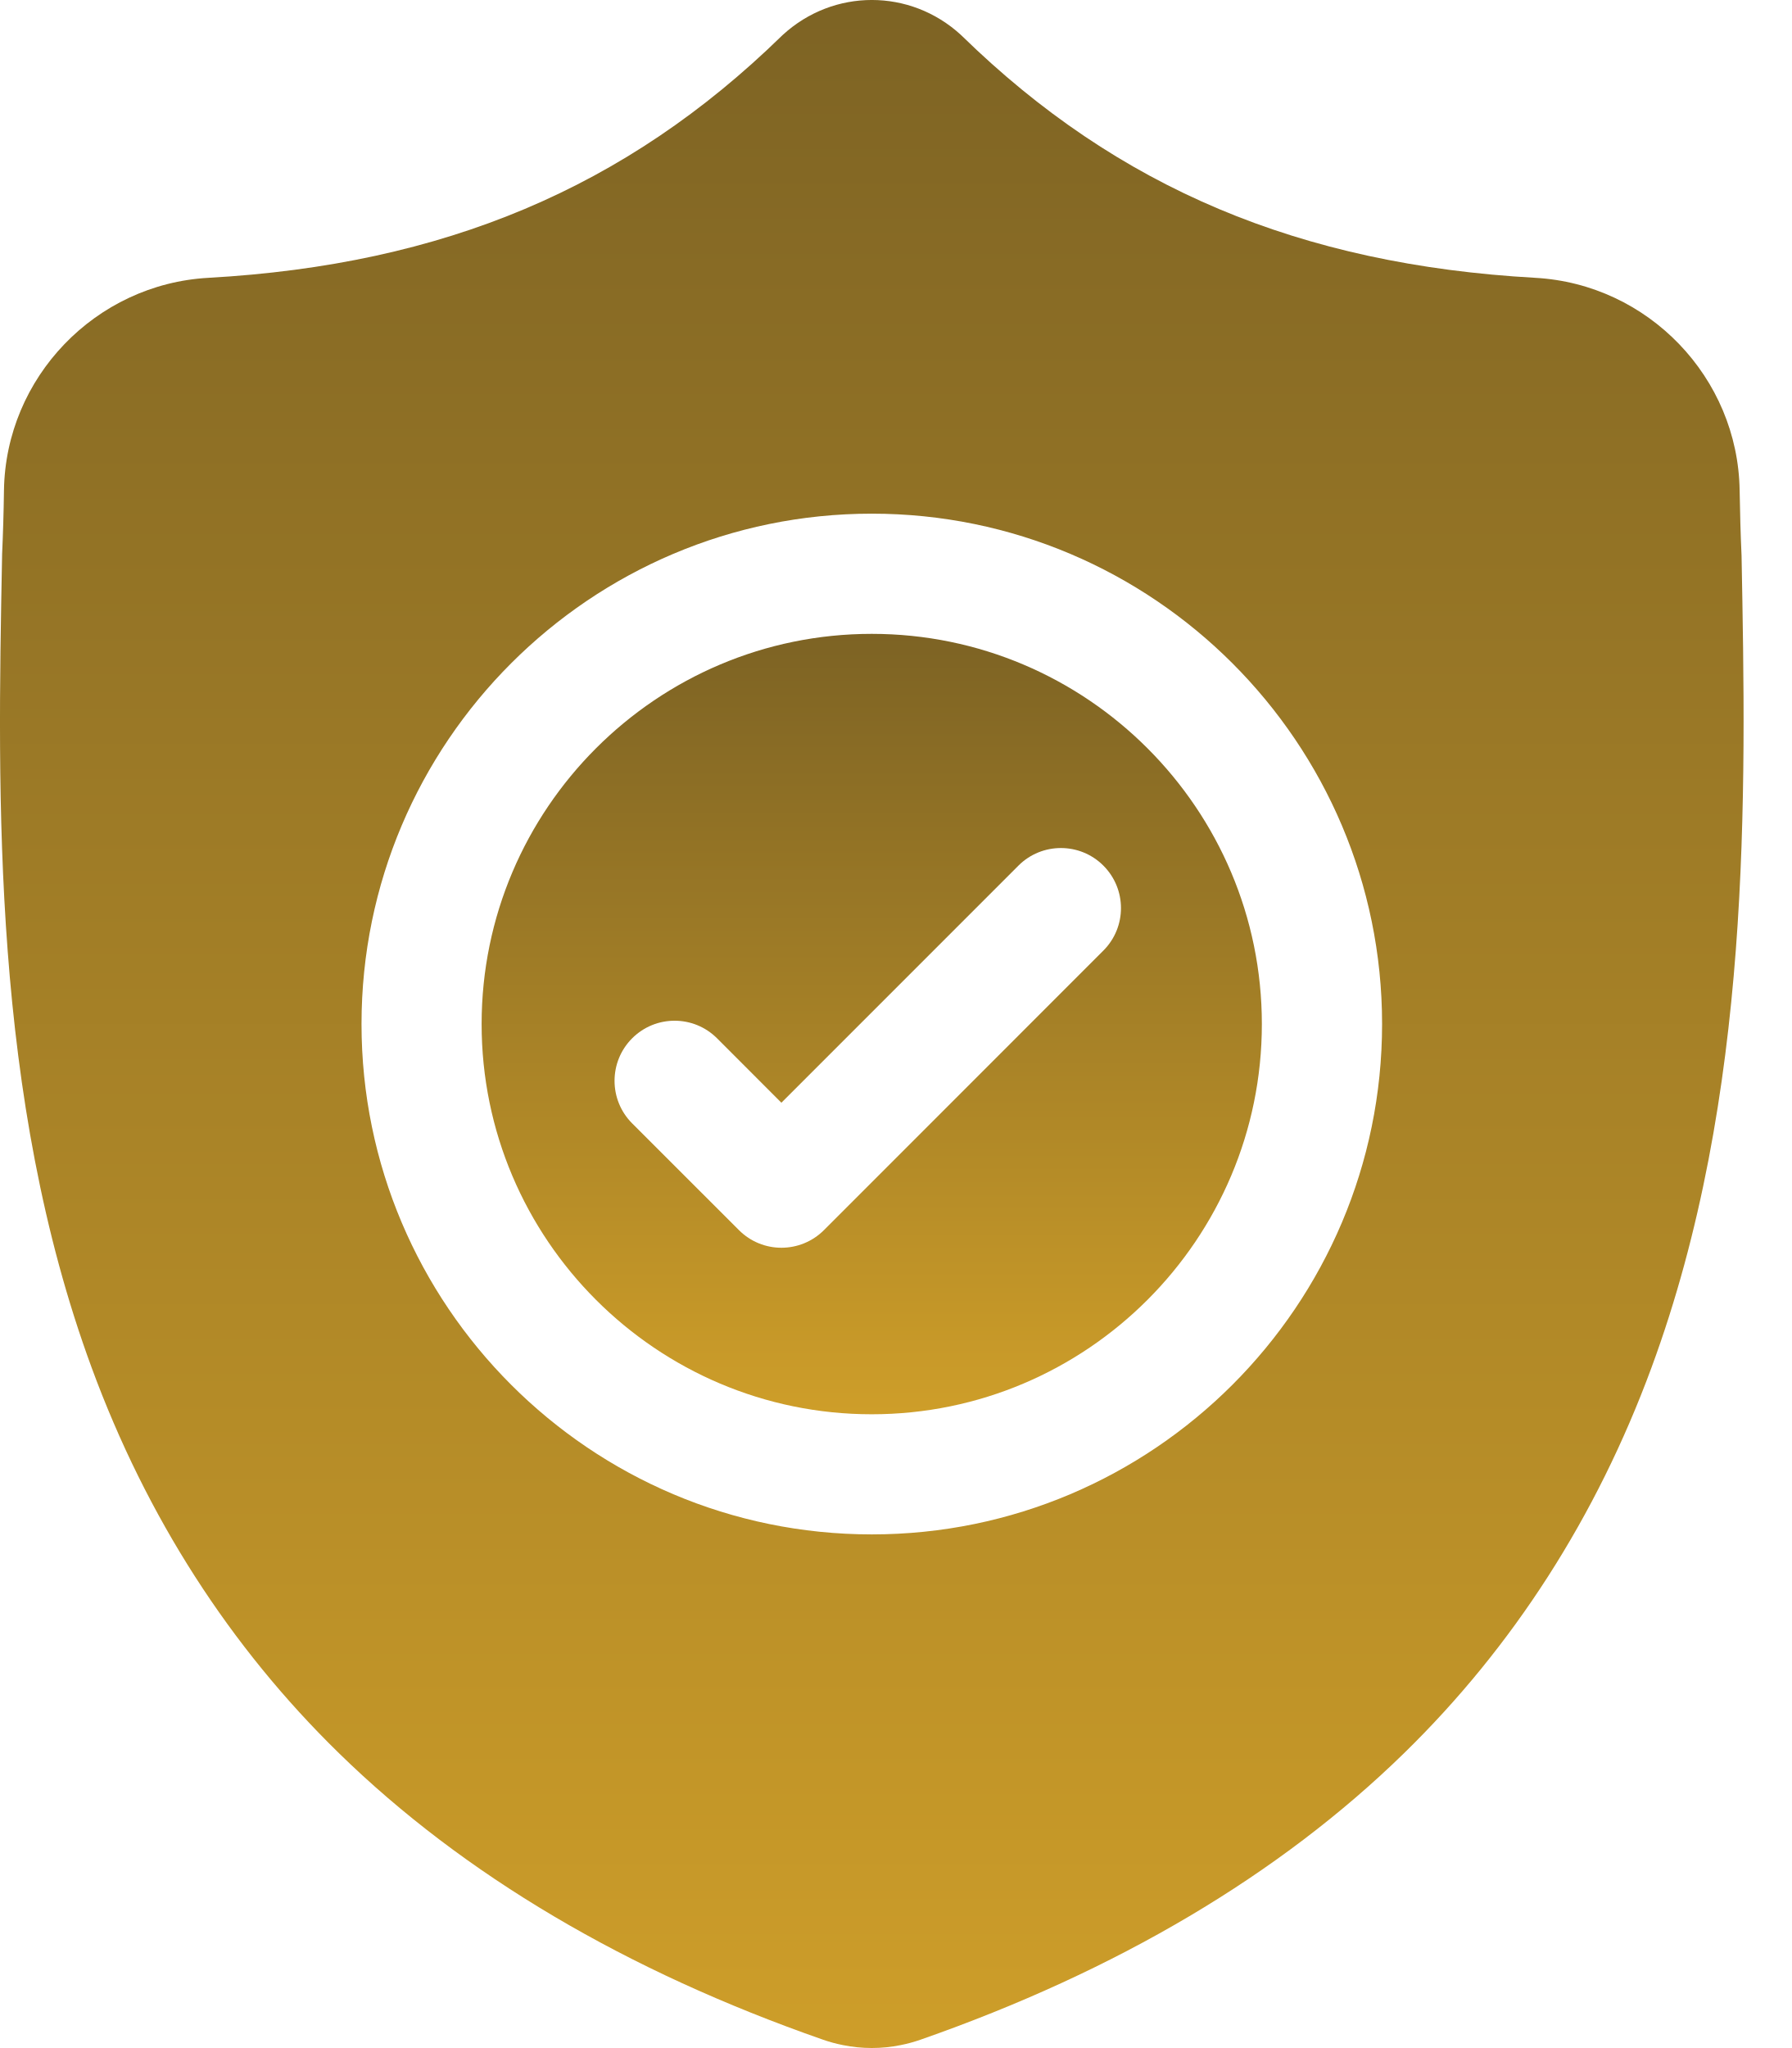
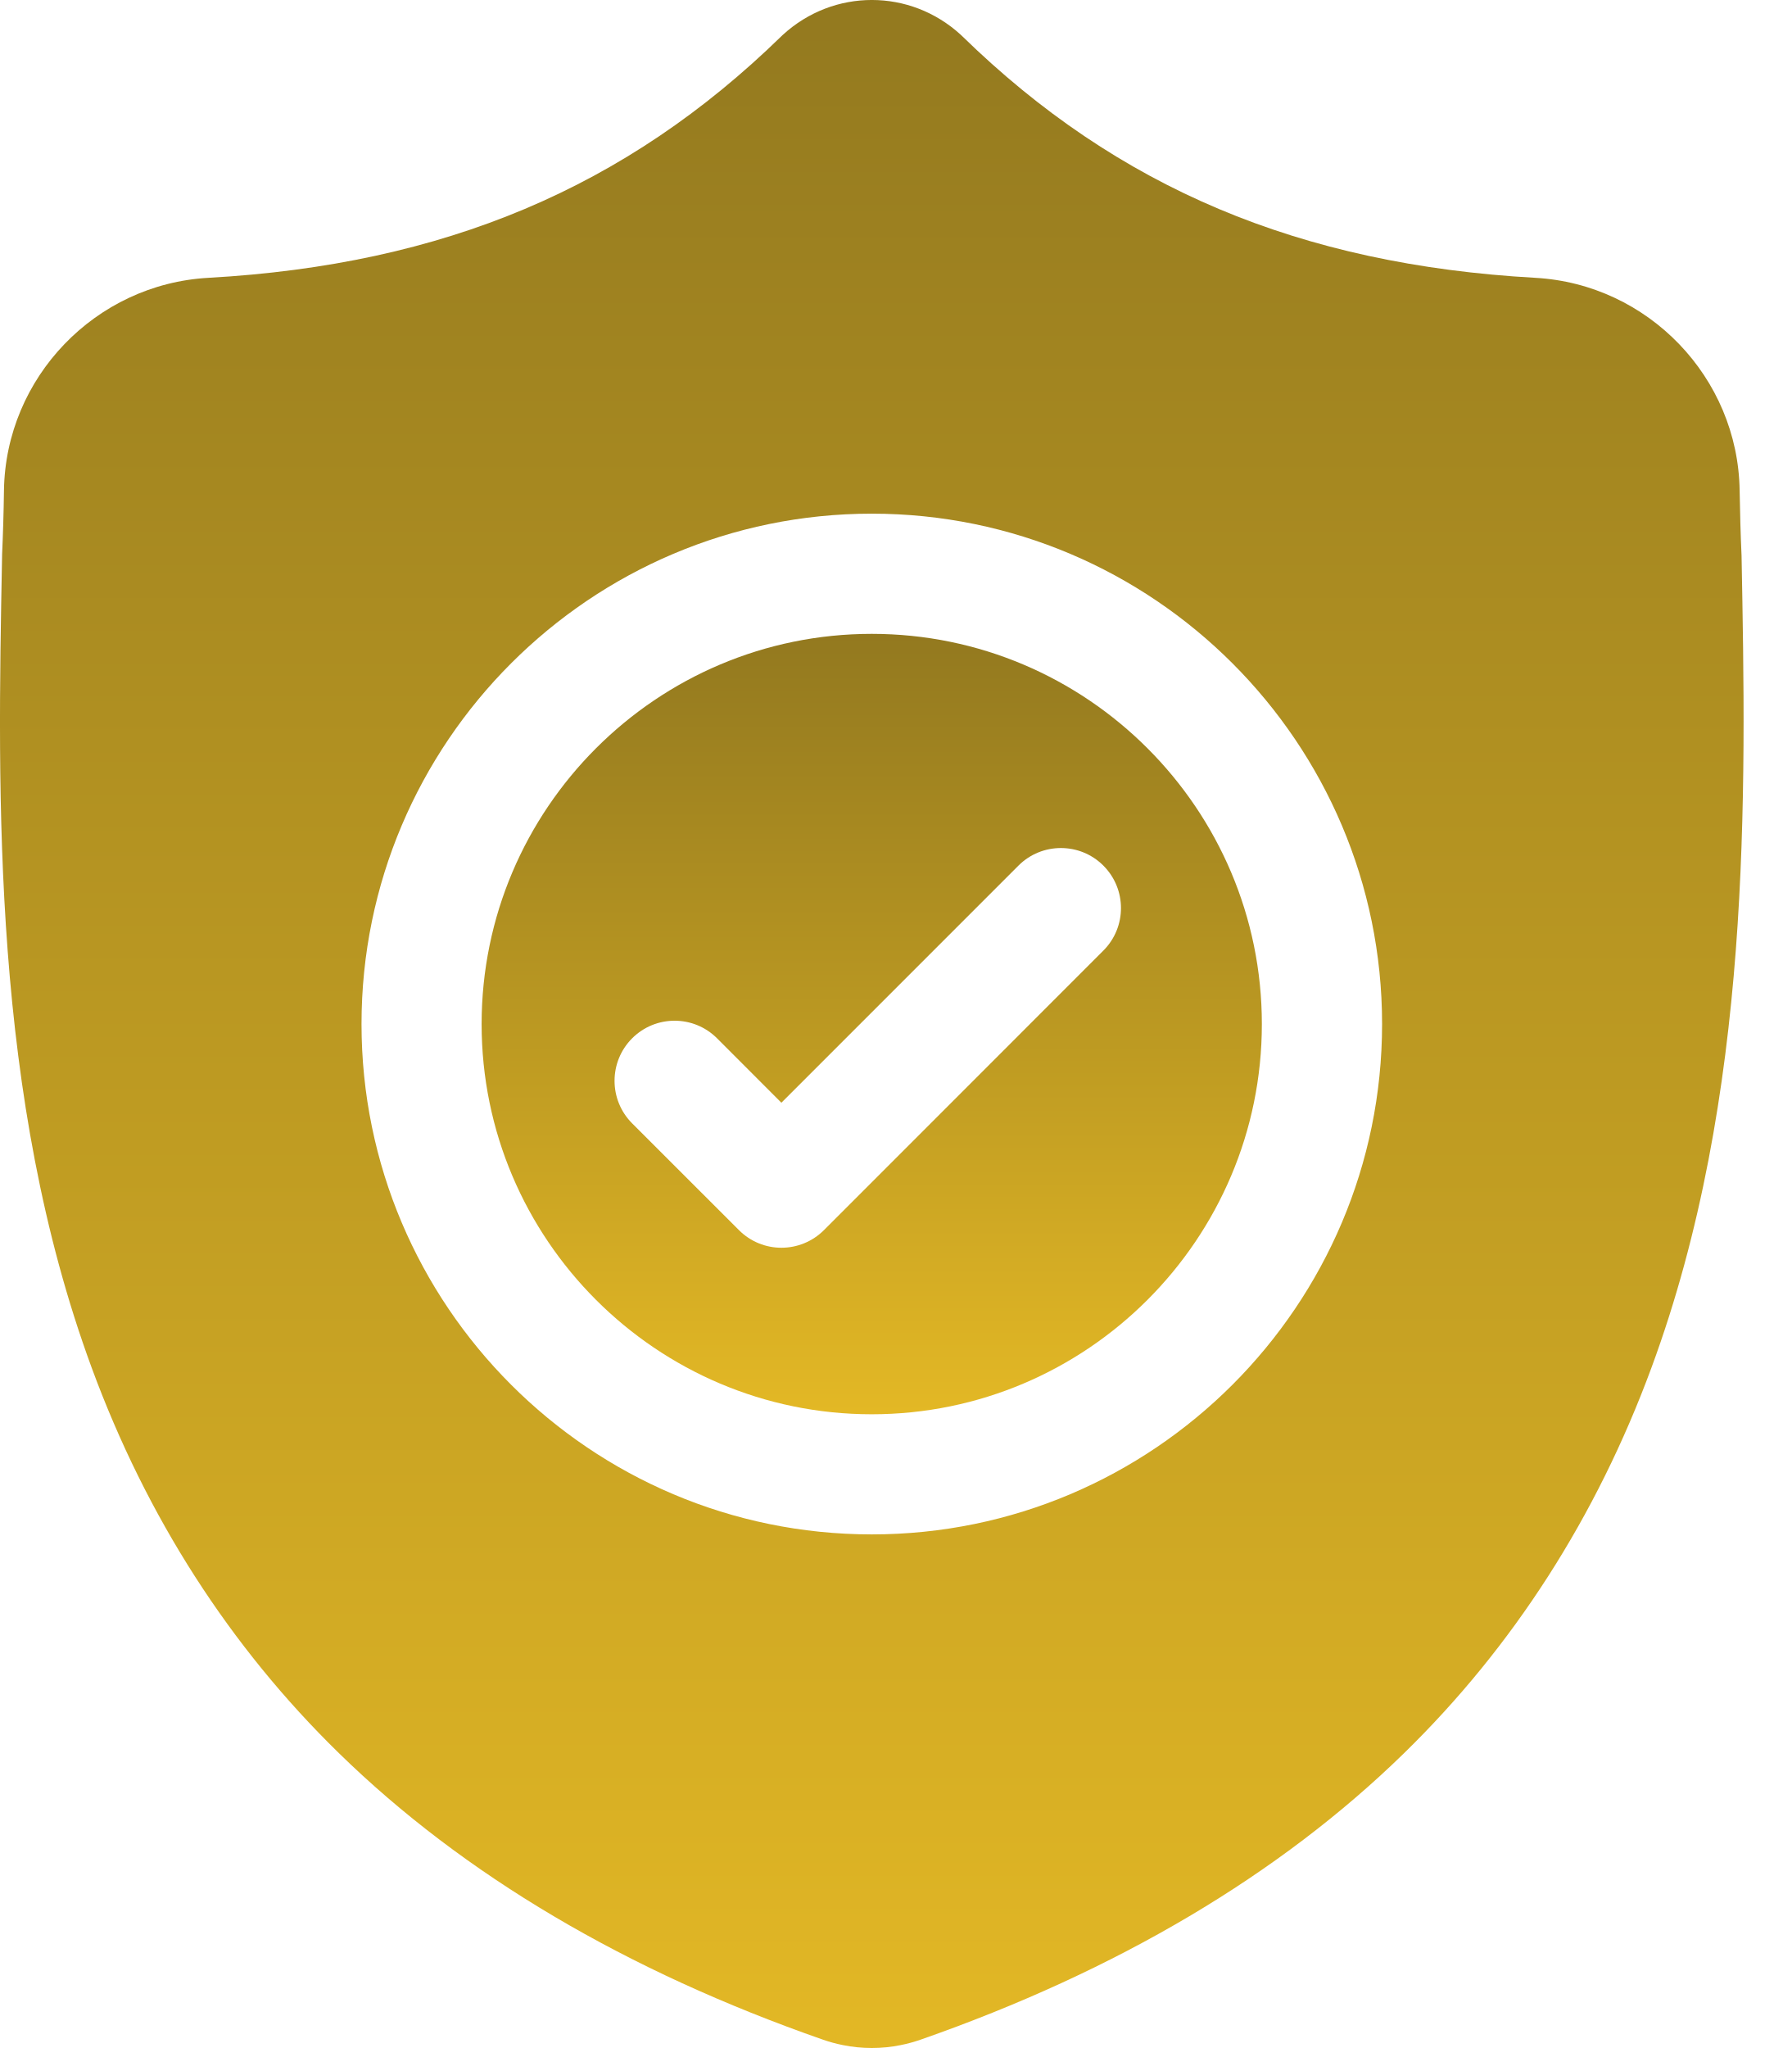
<svg xmlns="http://www.w3.org/2000/svg" width="28" height="32" viewBox="0 0 28 32" fill="none">
  <defs>
    <linearGradient id="vp-gold" x1="0" y1="0" x2="0" y2="1">
-       <stop offset="0" stop-color="#7D6324" />
-       <stop offset="1" stop-color="#CE9E29" />
+       <stop offset="0" stop-color="#93791F" />
+       <stop offset="1" stop-color="#E3B825" />
    </linearGradient>
  </defs>
  <path d="M13.624 9.904C10.262 9.904 7.527 12.639 7.527 16.001C7.527 19.363 10.262 22.098 13.624 22.098C16.986 22.098 19.721 19.363 19.721 16.001C19.721 12.639 16.986 9.904 13.624 9.904ZM17.244 14.853L12.877 19.221C12.693 19.404 12.453 19.496 12.212 19.496C11.972 19.496 11.732 19.404 11.549 19.221L9.879 17.552C9.513 17.185 9.513 16.591 9.879 16.224C10.246 15.857 10.84 15.857 11.207 16.224L12.212 17.23L15.917 13.525C16.283 13.159 16.878 13.159 17.244 13.525C17.611 13.892 17.611 14.486 17.244 14.853Z" fill="url(#vp-gold)" />
  <path d="M27.218 8.682L27.217 8.658C27.203 8.35 27.194 8.025 27.188 7.663C27.162 5.899 25.759 4.439 23.995 4.341C20.316 4.135 17.469 2.936 15.038 0.565L15.017 0.545C14.224 -0.182 13.027 -0.182 12.234 0.545L12.213 0.565C9.781 2.936 6.935 4.135 3.256 4.341C1.491 4.439 0.088 5.899 0.062 7.663C0.057 8.023 0.047 8.348 0.033 8.658L0.032 8.715C-0.04 12.467 -0.128 17.136 1.434 21.374C2.292 23.705 3.593 25.731 5.3 27.396C7.243 29.293 9.788 30.798 12.865 31.871C12.965 31.906 13.069 31.934 13.175 31.955C13.324 31.985 13.475 32 13.625 32C13.776 32 13.926 31.985 14.075 31.955C14.181 31.934 14.286 31.905 14.387 31.87C17.46 30.796 20.002 29.289 21.944 27.393C23.65 25.727 24.95 23.701 25.81 21.37C27.378 17.119 27.289 12.441 27.218 8.682ZM13.625 23.975C9.227 23.975 5.65 20.398 5.65 16C5.65 11.603 9.227 8.026 13.625 8.026C18.022 8.026 21.6 11.603 21.6 16C21.6 20.398 18.022 23.975 13.625 23.975Z" fill="url(#vp-gold)" />
</svg>
